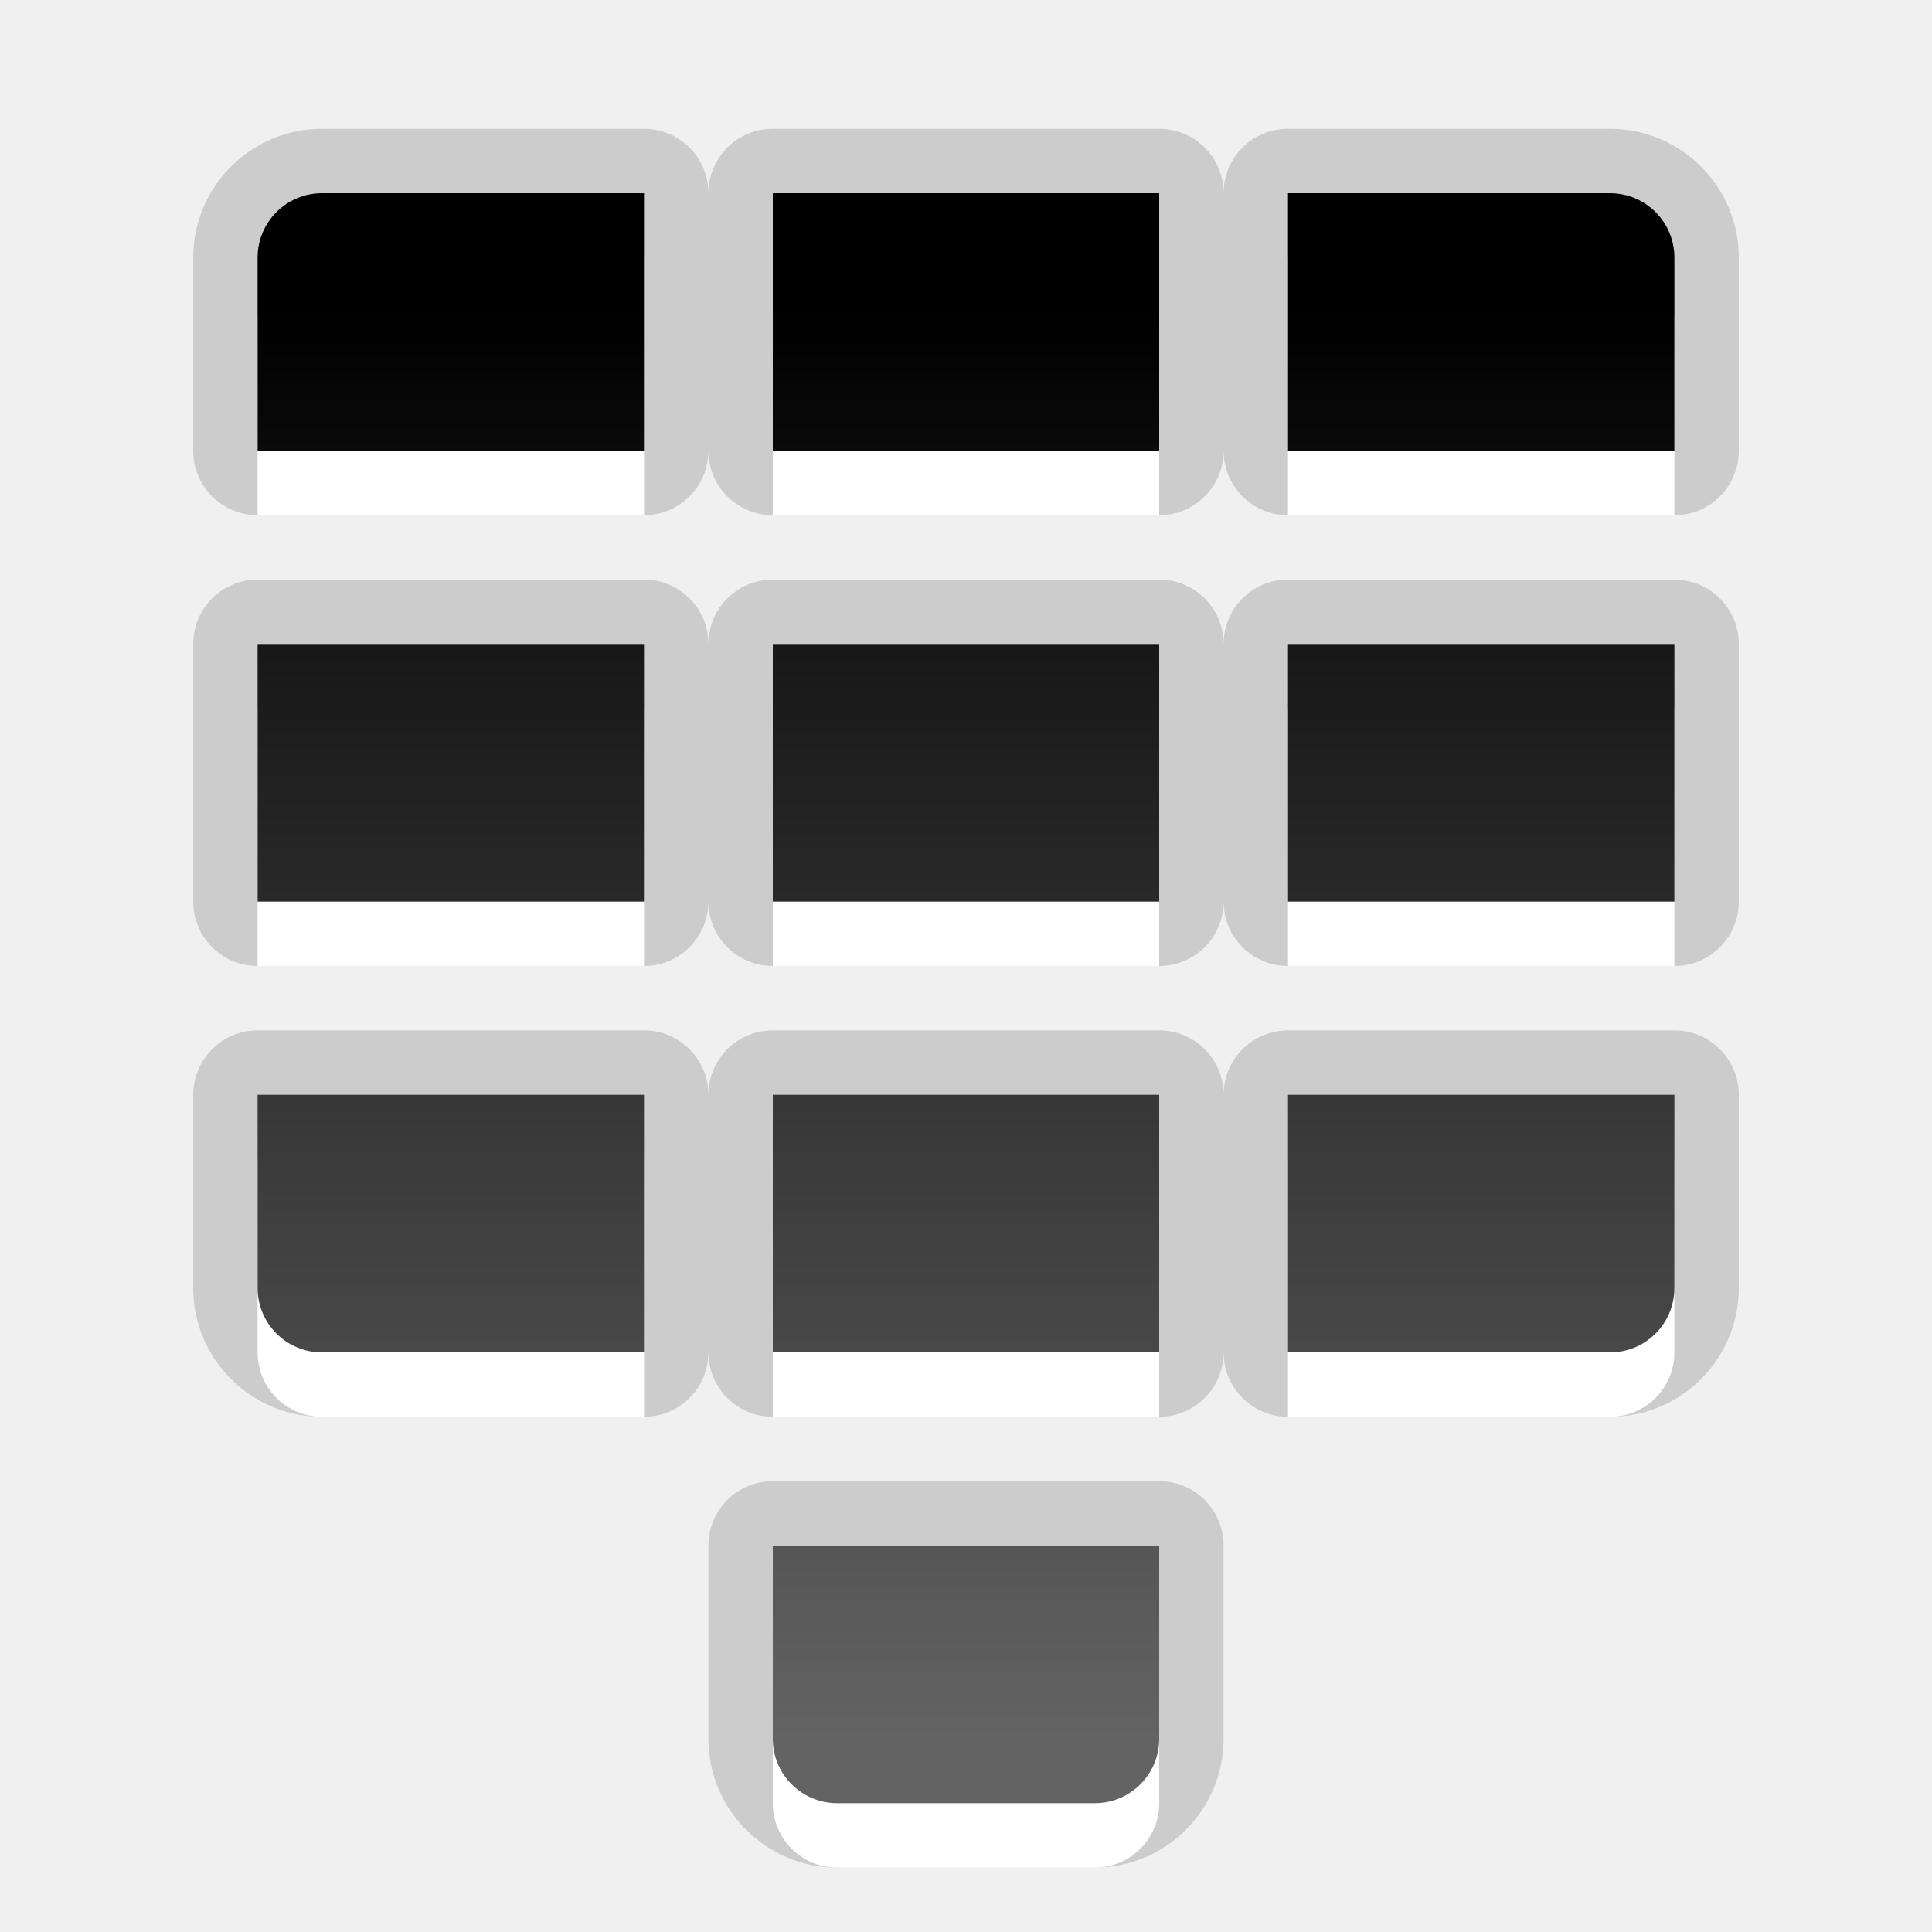
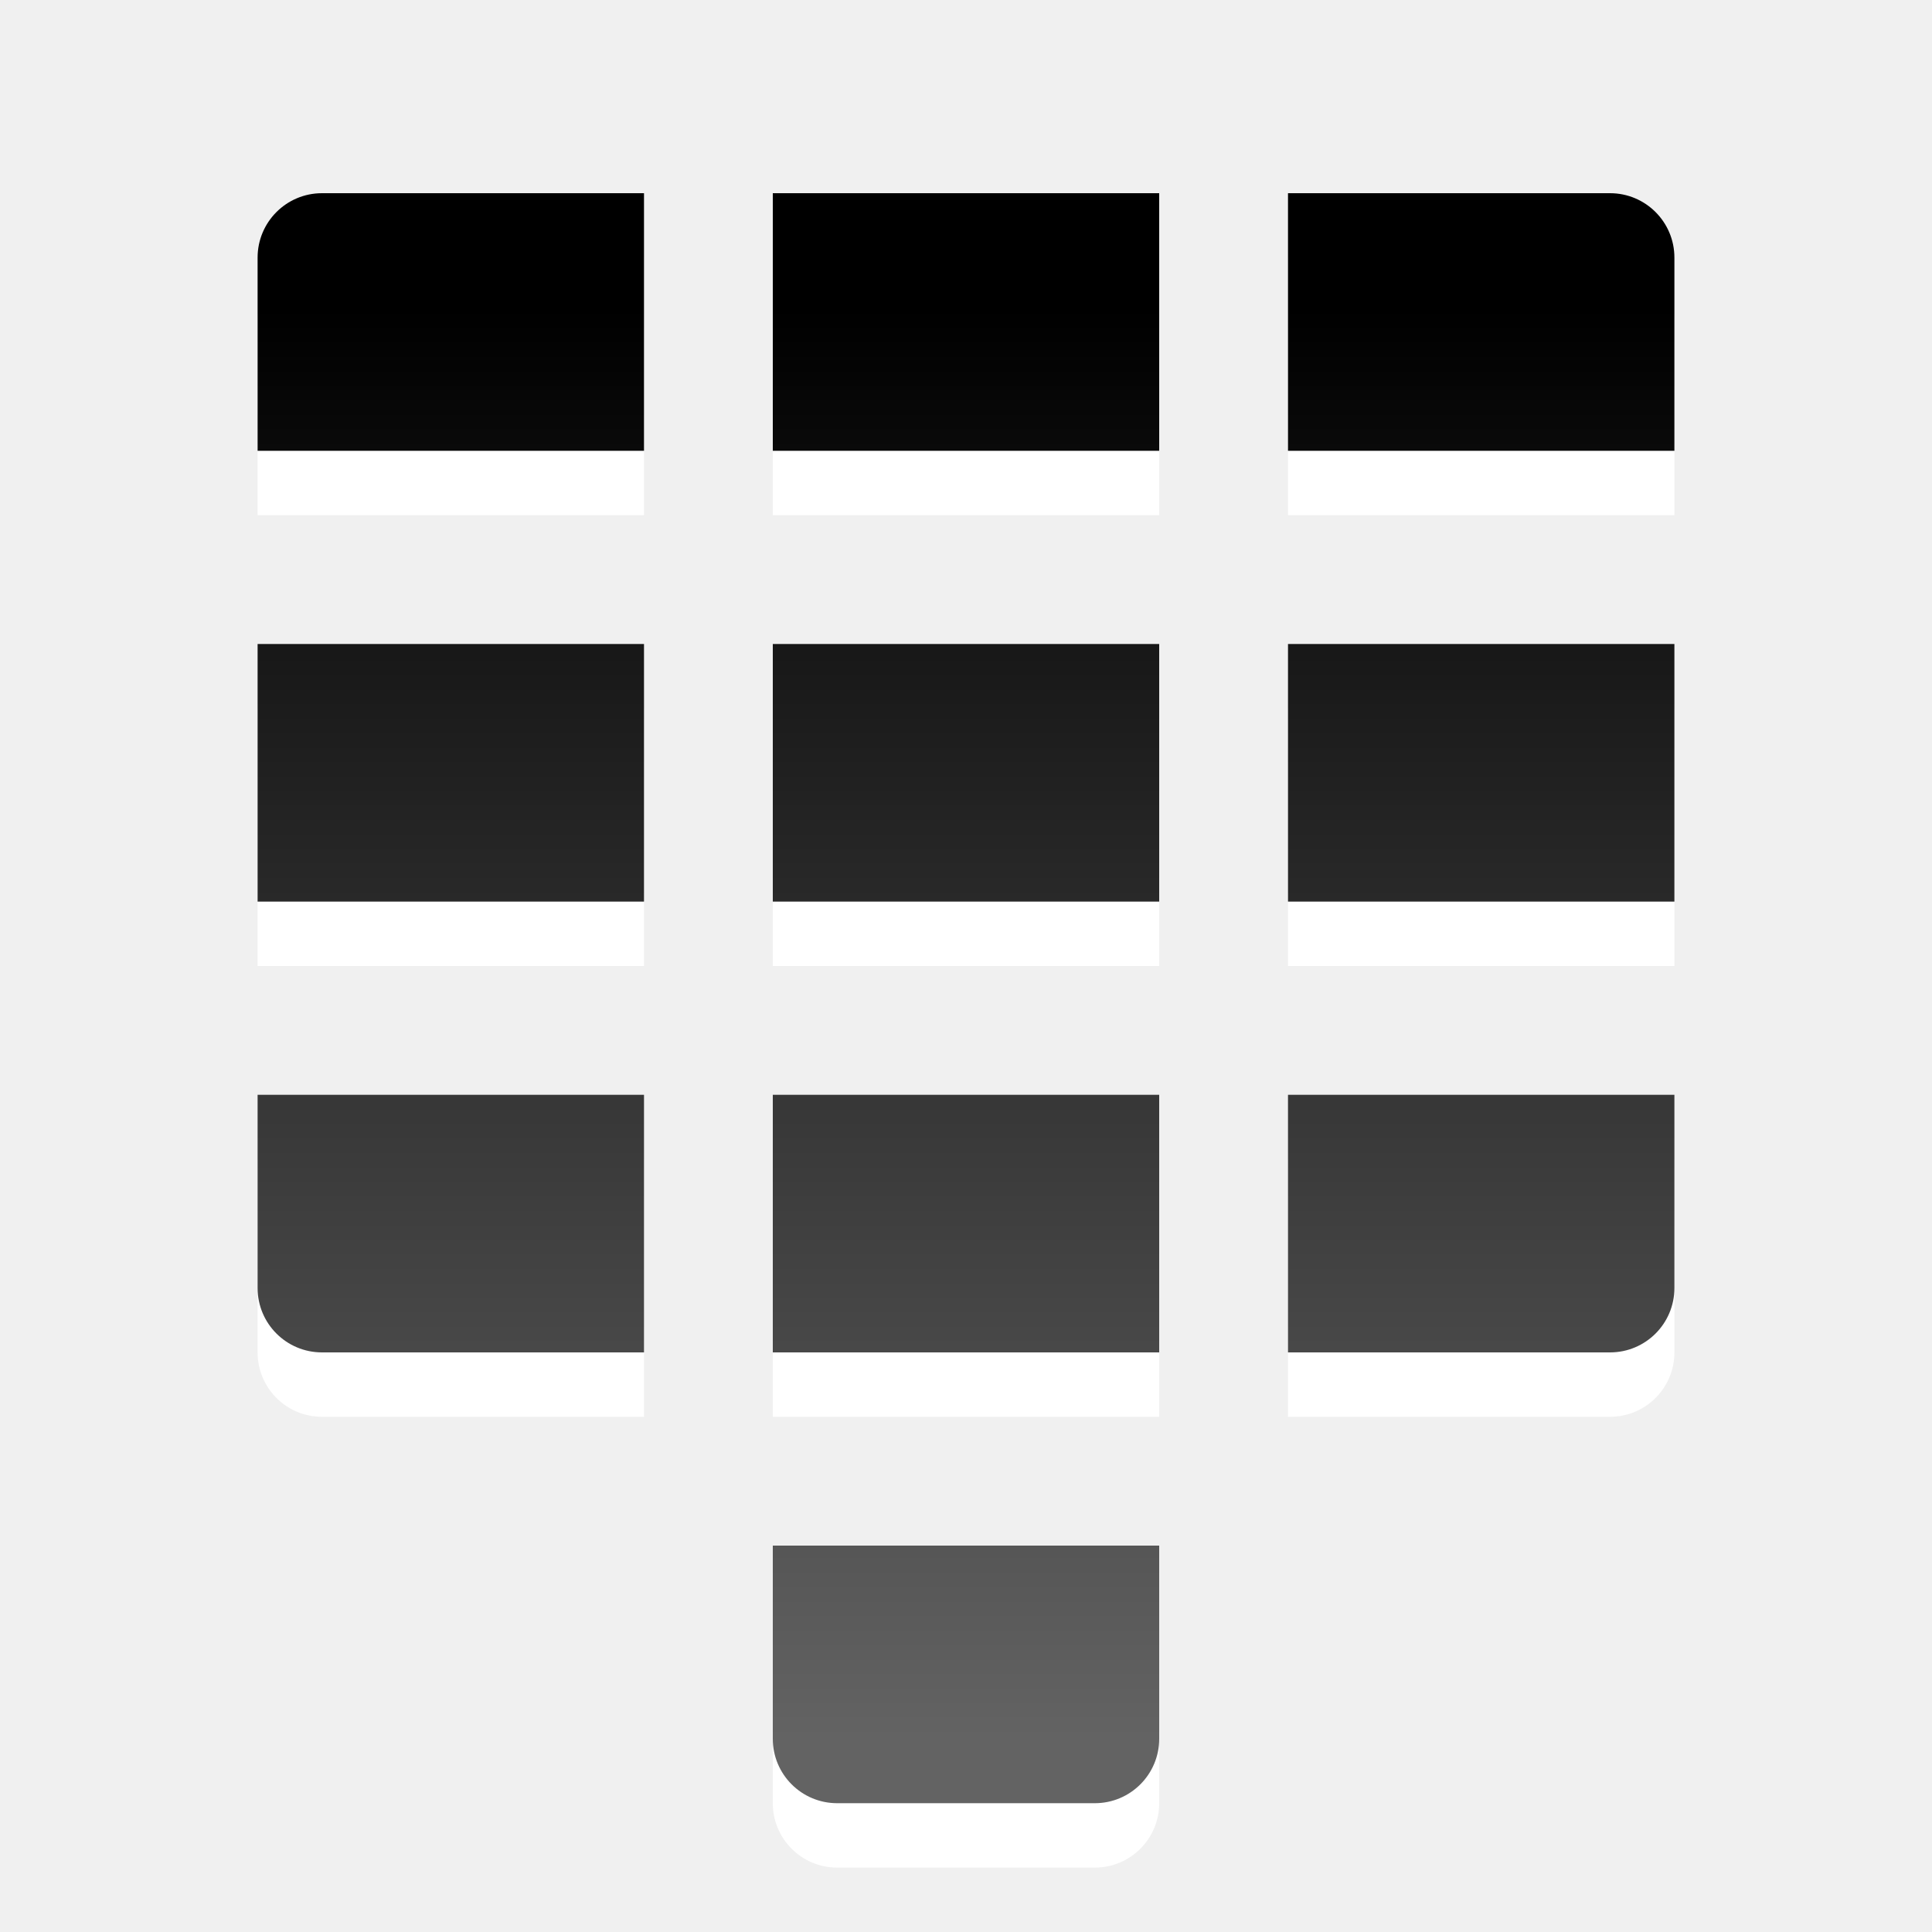
<svg xmlns="http://www.w3.org/2000/svg" baseProfile="tiny" height="30px" version="1.1" viewBox="0 0 30 30" width="30px" x="0px" y="0px">
-   <path d="M13,29c-1.103,0-2-0.896-2-2v-3c0-0.553,0.447-1,1-1h6c0.553,0,1,0.447,1,1v3c0,1.104-0.896,2-2,2H13z   M20,22c-0.553,0-1-0.447-1-1c0,0.553-0.447,1-1,1h-6c-0.553,0-1-0.447-1-1c0,0.553-0.447,1-1,1H5c-1.103,0-2-0.896-2-2v-3  c0-0.553,0.447-1,1-1h6c0.553,0,1,0.447,1,1c0-0.553,0.447-1,1-1h6c0.553,0,1,0.447,1,1c0-0.553,0.447-1,1-1h6c0.553,0,1,0.447,1,1  v3c0,1.104-0.896,2-2,2H20z M20,15c-0.553,0-1-0.447-1-1c0,0.553-0.447,1-1,1h-6c-0.553,0-1-0.447-1-1c0,0.553-0.447,1-1,1H4  c-0.553,0-1-0.447-1-1v-4c0-0.553,0.447-1,1-1h6c0.553,0,1,0.447,1,1c0-0.553,0.447-1,1-1h6c0.553,0,1,0.447,1,1  c0-0.553,0.447-1,1-1h6c0.553,0,1,0.447,1,1v4c0,0.553-0.447,1-1,1H20z M20,8c-0.553,0-1-0.447-1-1c0,0.553-0.447,1-1,1h-6  c-0.553,0-1-0.447-1-1c0,0.553-0.447,1-1,1H4C3.447,8,3,7.553,3,7V4c0-1.103,0.897-2,2-2h5c0.553,0,1,0.447,1,1c0-0.553,0.447-1,1-1  h6c0.553,0,1,0.447,1,1c0-0.553,0.447-1,1-1h5c1.104,0,2,0.897,2,2v3c0,0.553-0.447,1-1,1H20z" fill-opacity="0.15" />
  <path d="M4,5v3h6V4H5C4.447,4,4,4.448,4,5z M4,15h6v-4H4V15z M12,15h6v-4h-6V15z M12,22h6v-4h-6V22z M12,8h6V4h-6V8z   M20,15h6v-4h-6V15z M25,4h-5v4h6V5C26,4.448,25.553,4,25,4z M4,21c0,0.553,0.447,1,1,1h5v-4H4V21z M20,22h5c0.553,0,1-0.447,1-1v-3  h-6V22z M12,28c0,0.553,0.447,1,1,1h4c0.553,0,1-0.447,1-1v-3h-6V28z" fill="#FFFFFF" />
  <path d="M4,4v3h6V3H5C4.447,3,4,3.448,4,4z M4,14h6v-4H4V14z M12,14h6v-4h-6V14z M12,21h6v-4h-6V21z M12,7h6  V3h-6V7z M20,14h6v-4h-6V14z M25,3h-5v4h6V4C26,3.448,25.553,3,25,3z M4,20c0,0.553,0.447,1,1,1h5v-4H4V20z M20,21h5  c0.553,0,1-0.447,1-1v-3h-6V21z M12,27c0,0.553,0.447,1,1,1h4c0.553,0,1-0.447,1-1v-3h-6V27z" fill="url(#SVGID_1_)" />
  <rect fill="none" height="30" width="30" />
  <defs>
    <linearGradient gradientUnits="userSpaceOnUse" id="SVGID_1_" x1="15.001" x2="15.001" y1="27" y2="4.761">
      <stop offset="0" style="stop-color:#636363" />
      <stop offset="1" style="stop-color:#000000" />
    </linearGradient>
  </defs>
</svg>
